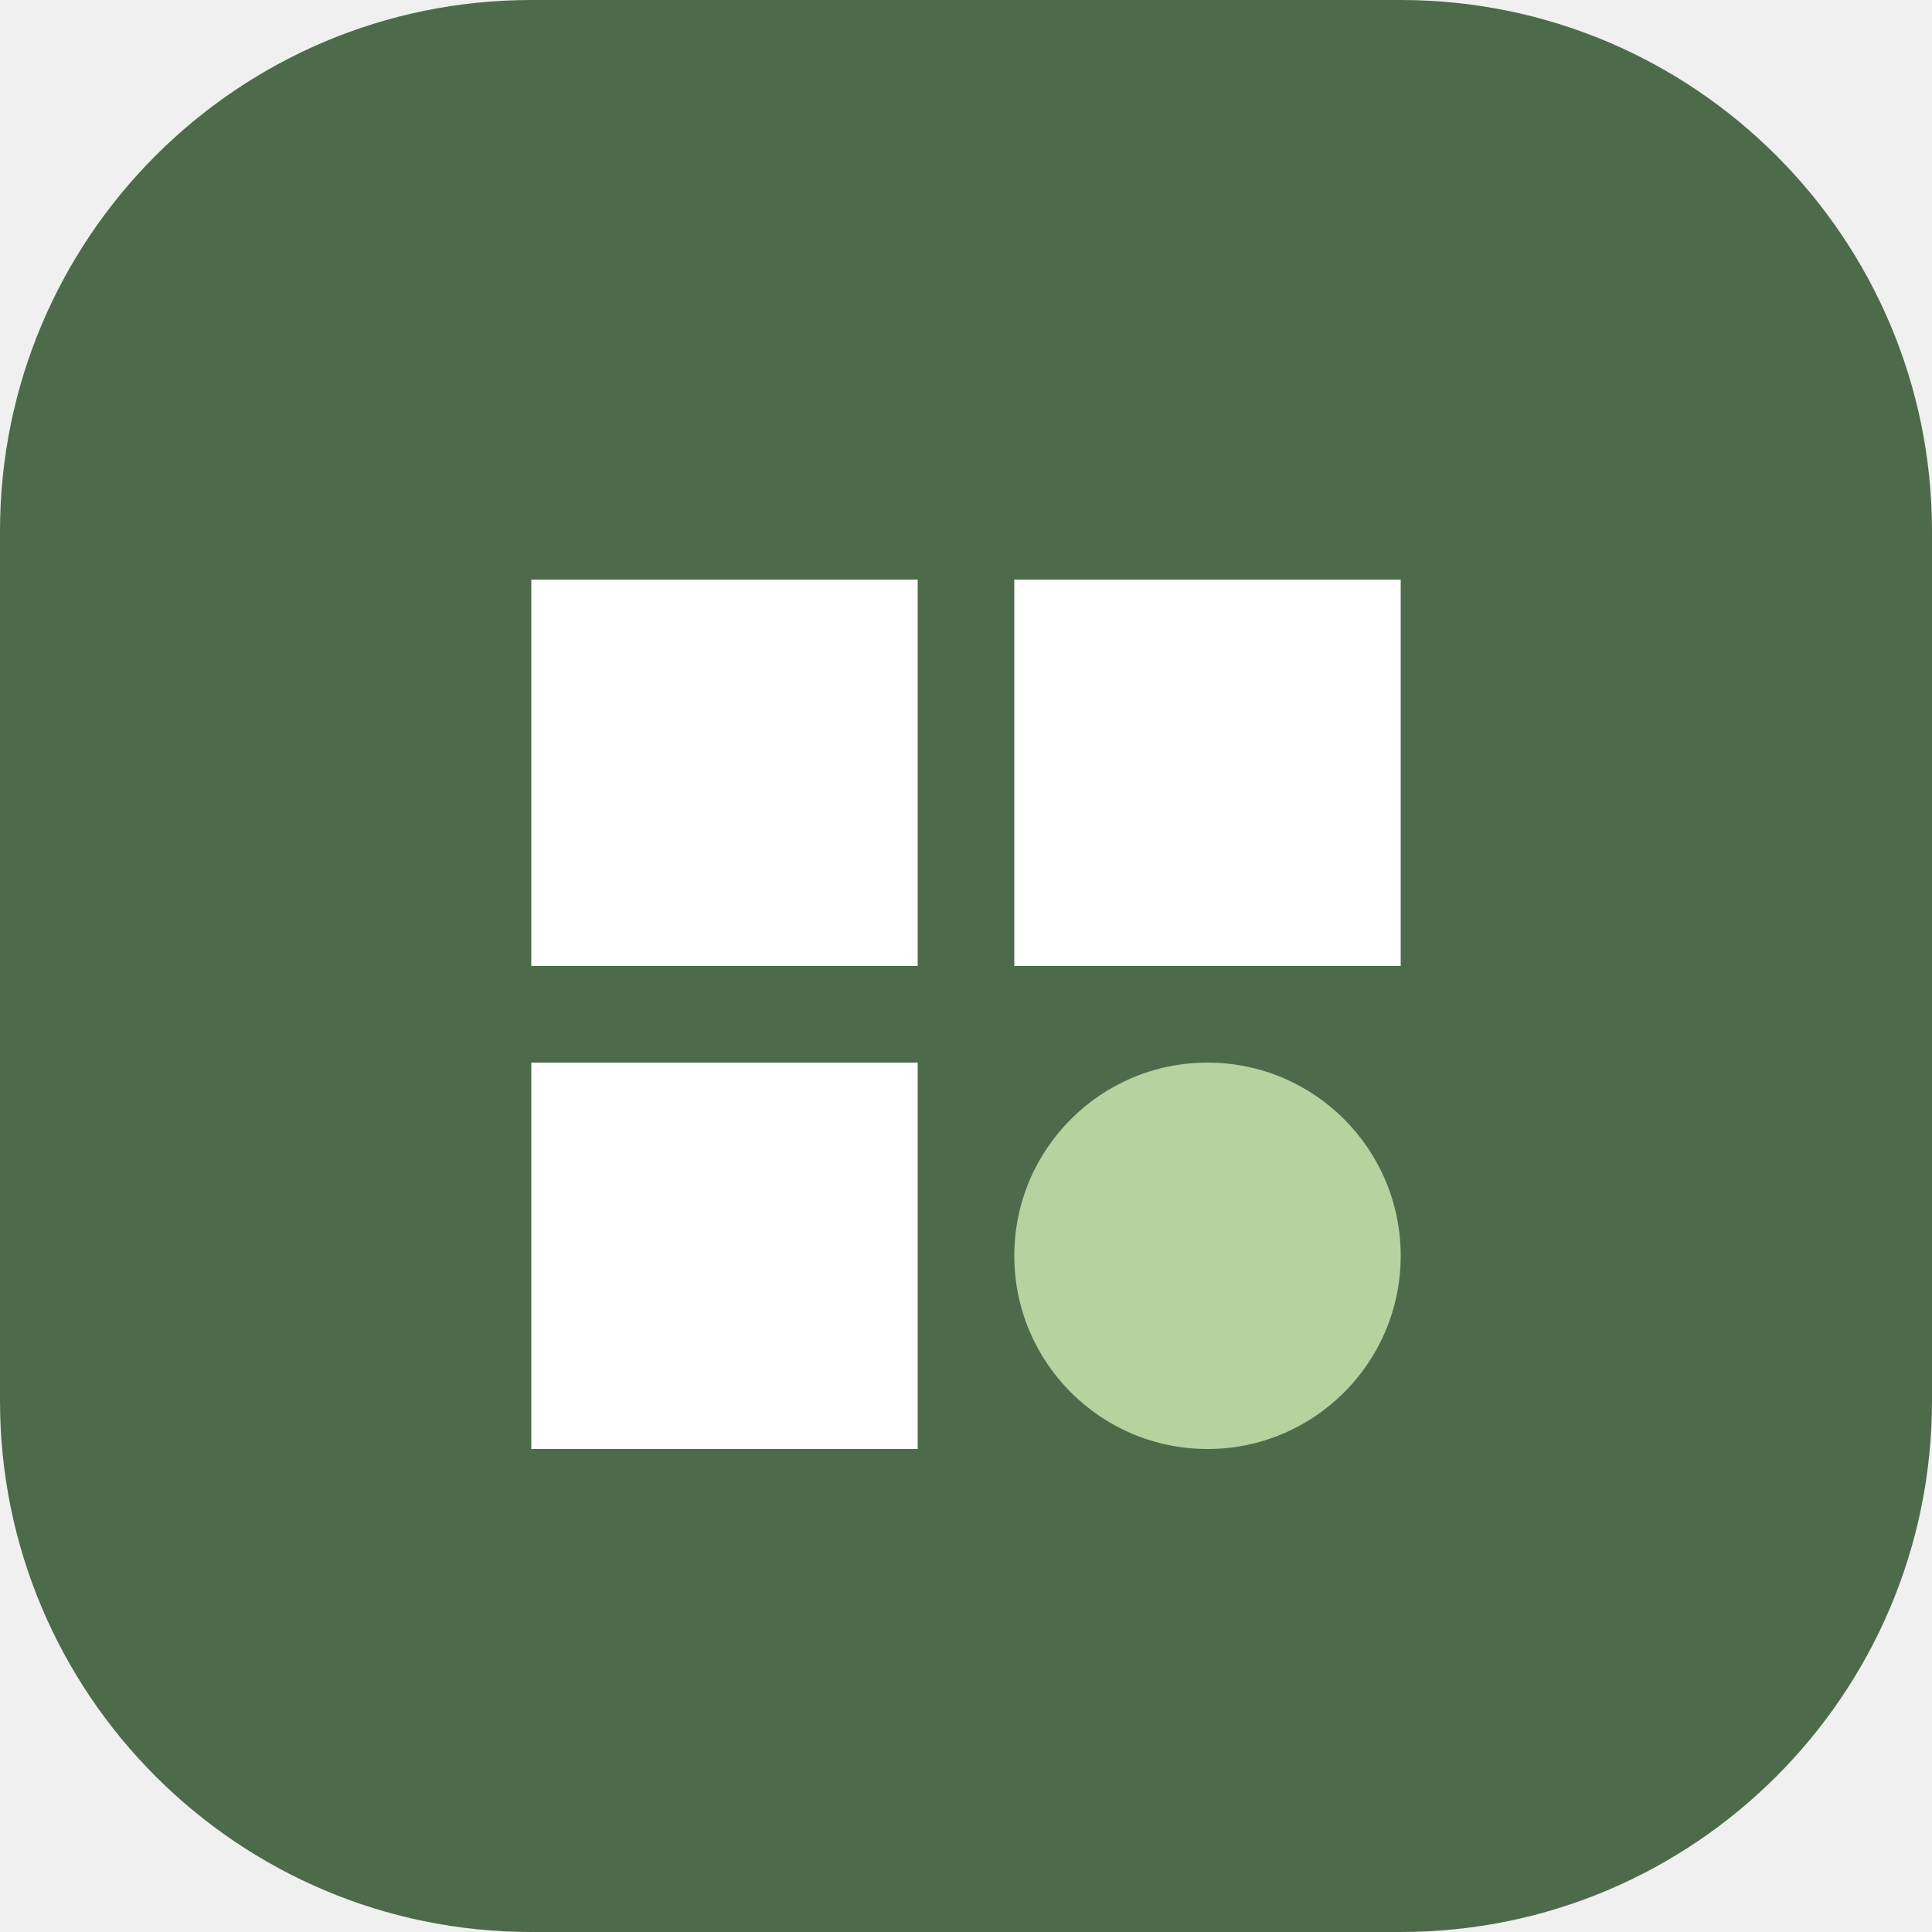
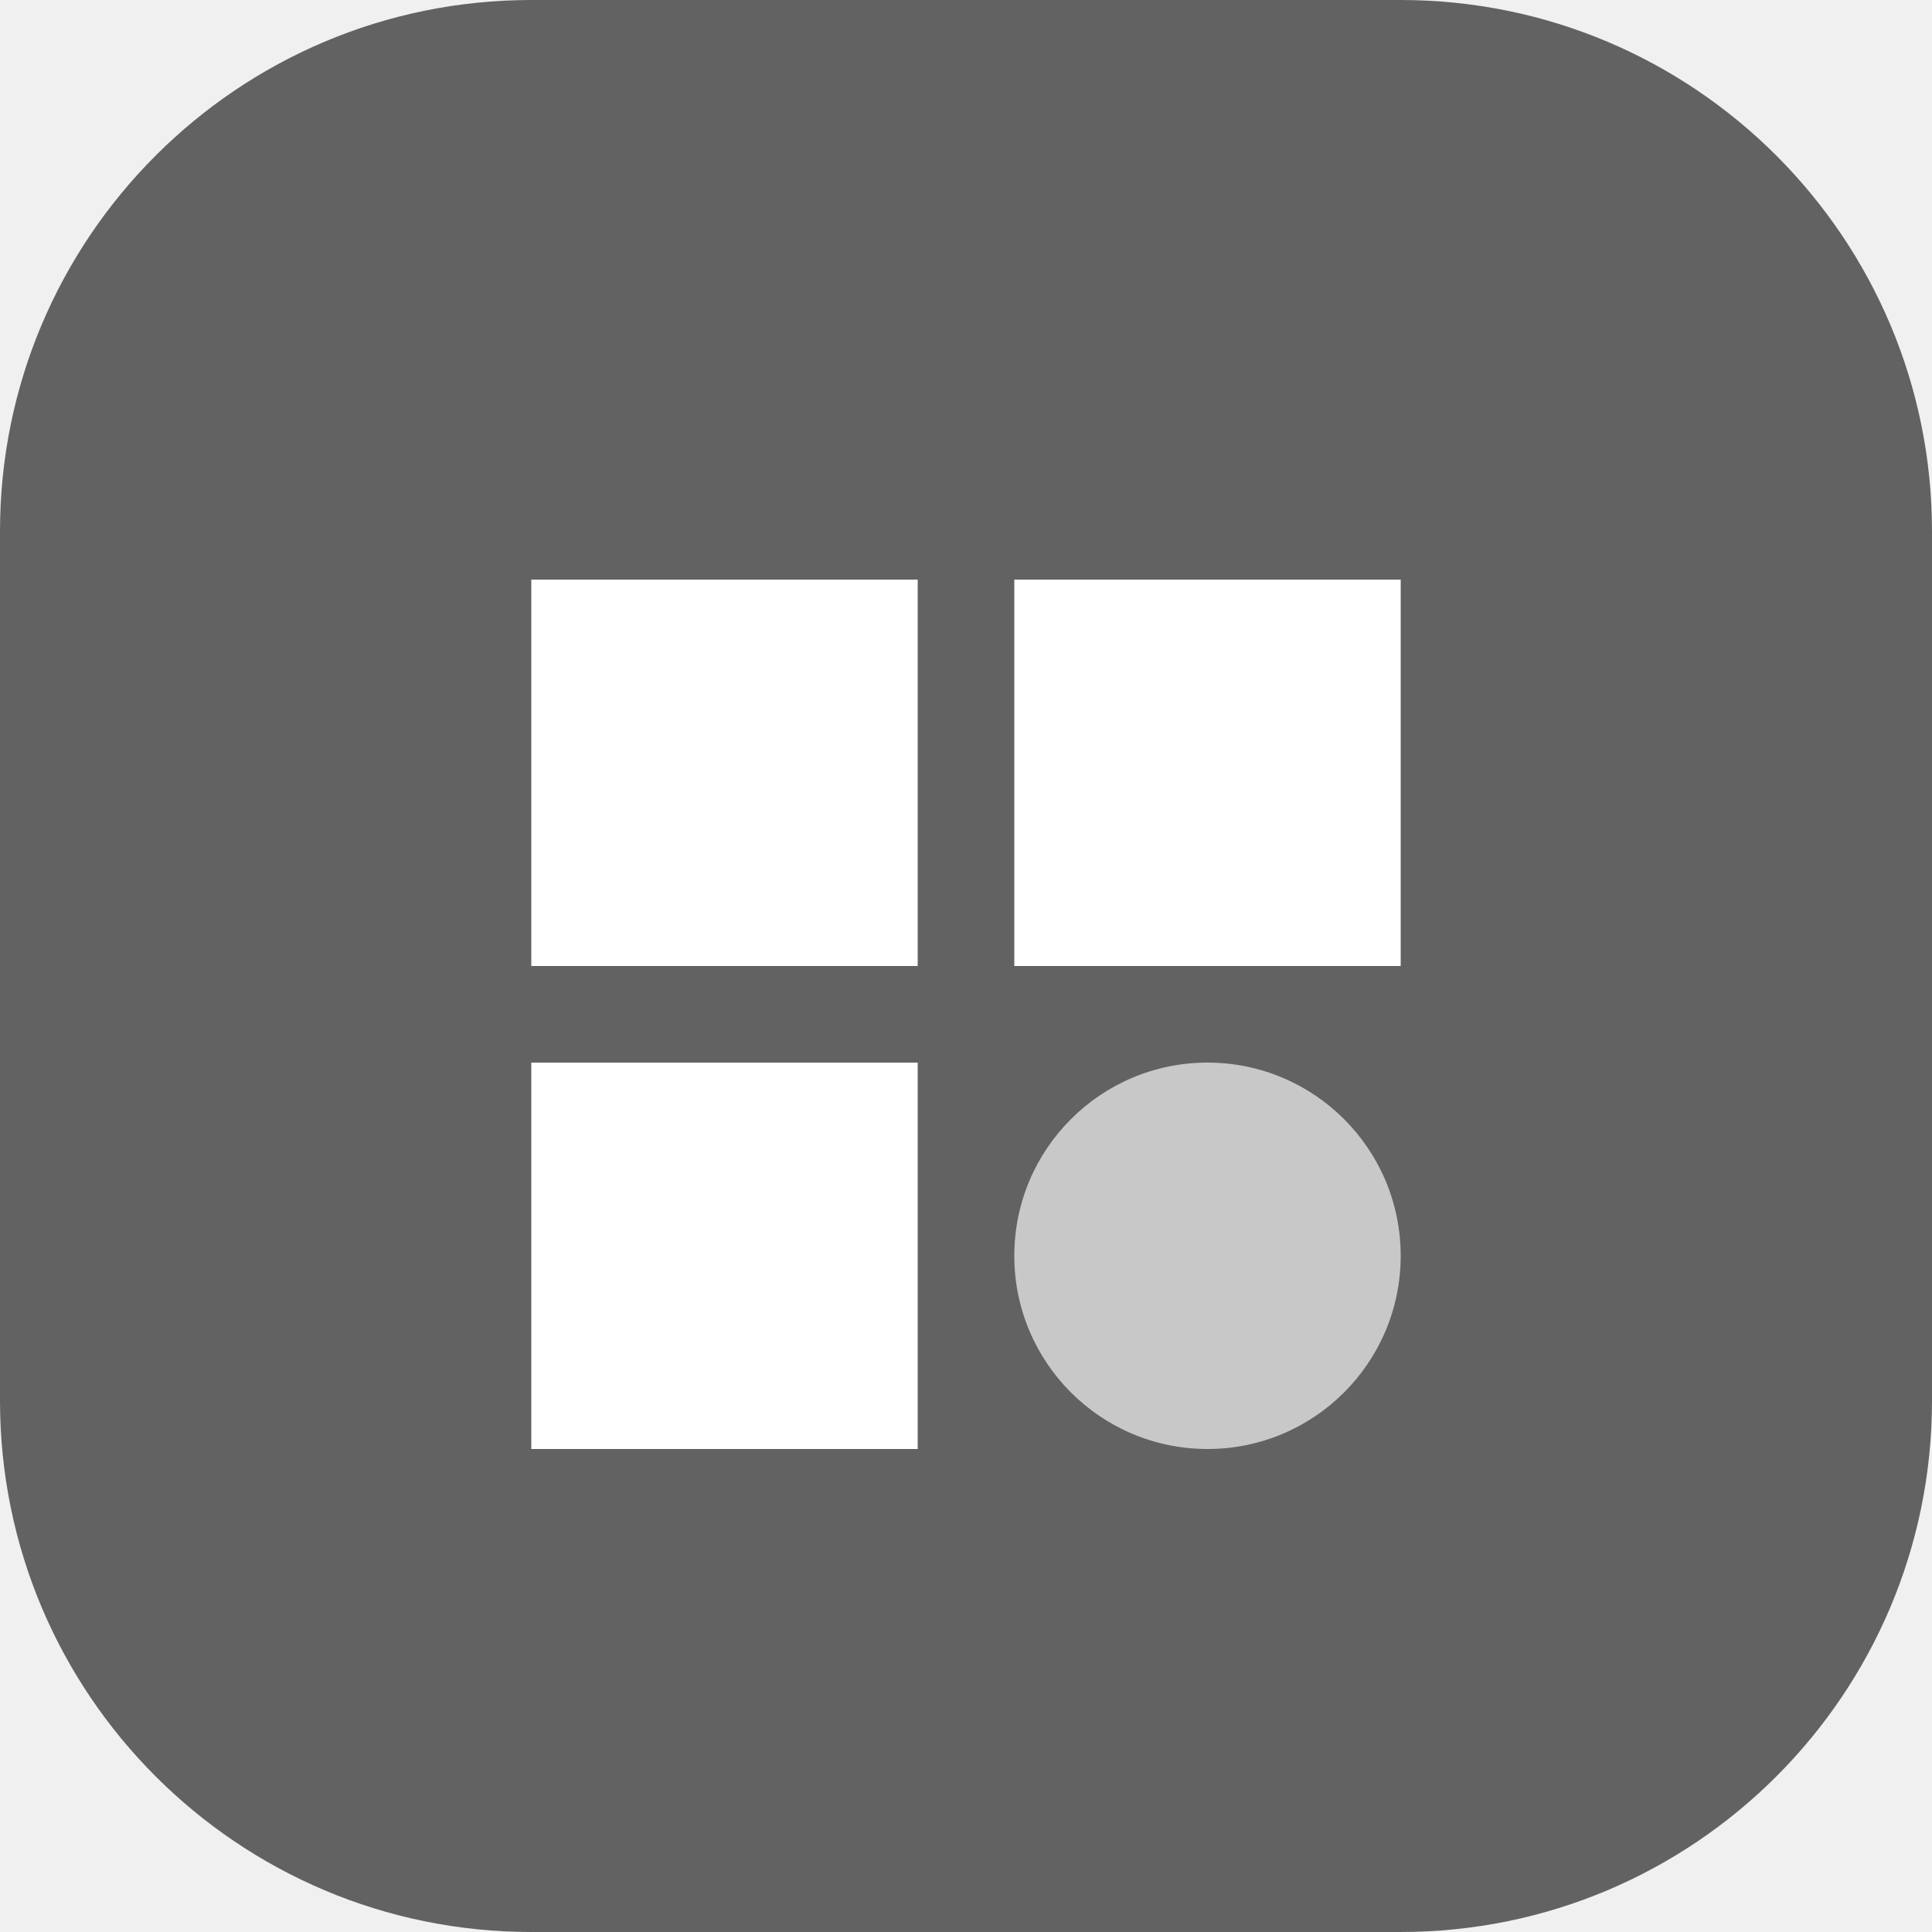
<svg xmlns="http://www.w3.org/2000/svg" viewBox="0 0 40 40">
-   <rect width="40" height="40" rx="11" fill="#4d6b4a" />
-   <path d="M11 12h8v8h-8zm10 0h8v8h-8zm-10 10h8v8h-8z" fill="#fff" />
-   <circle cx="25" cy="26" r="4" fill="#b5d29f" />
+   <rect width="40" height="40" rx="11" fill="#626262" />
+   <path d="M11 12h8v8h-8zm10 0h8v8h-8zm-10 10h8v8h-8z" fill="#ffffff" />
+   <circle cx="25" cy="26" r="4" fill="#c8c8c8" />
</svg>
